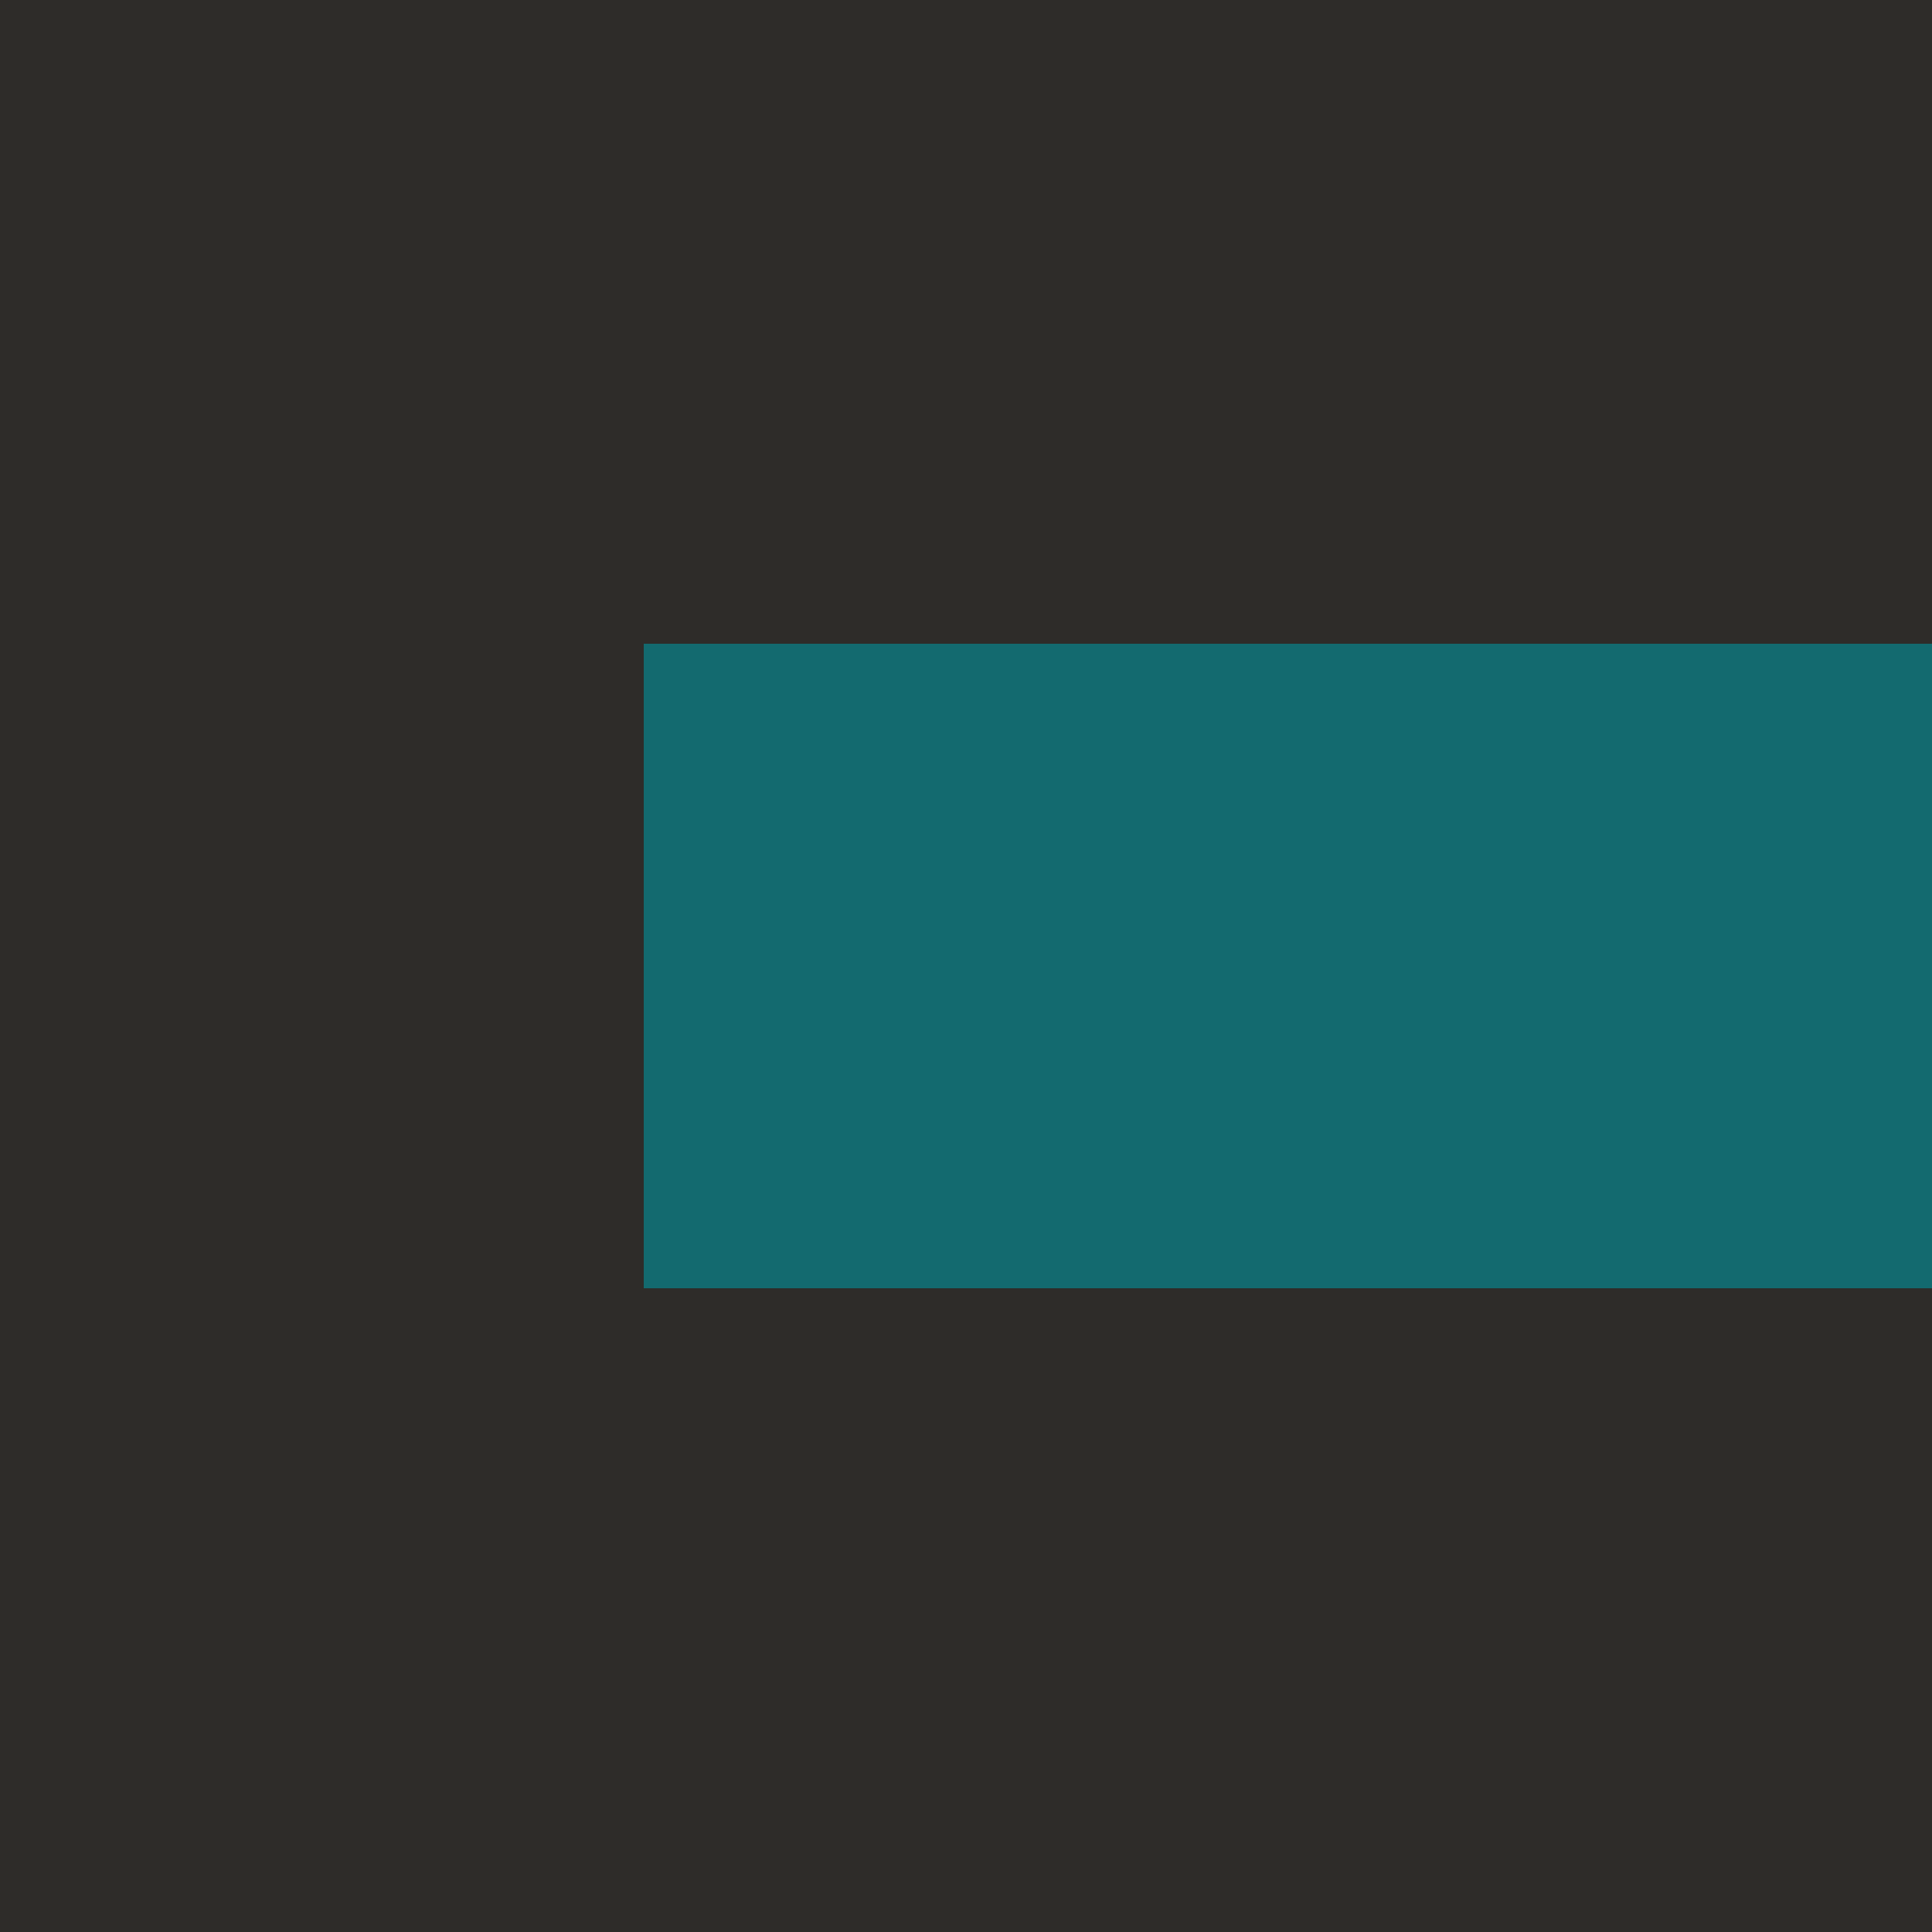
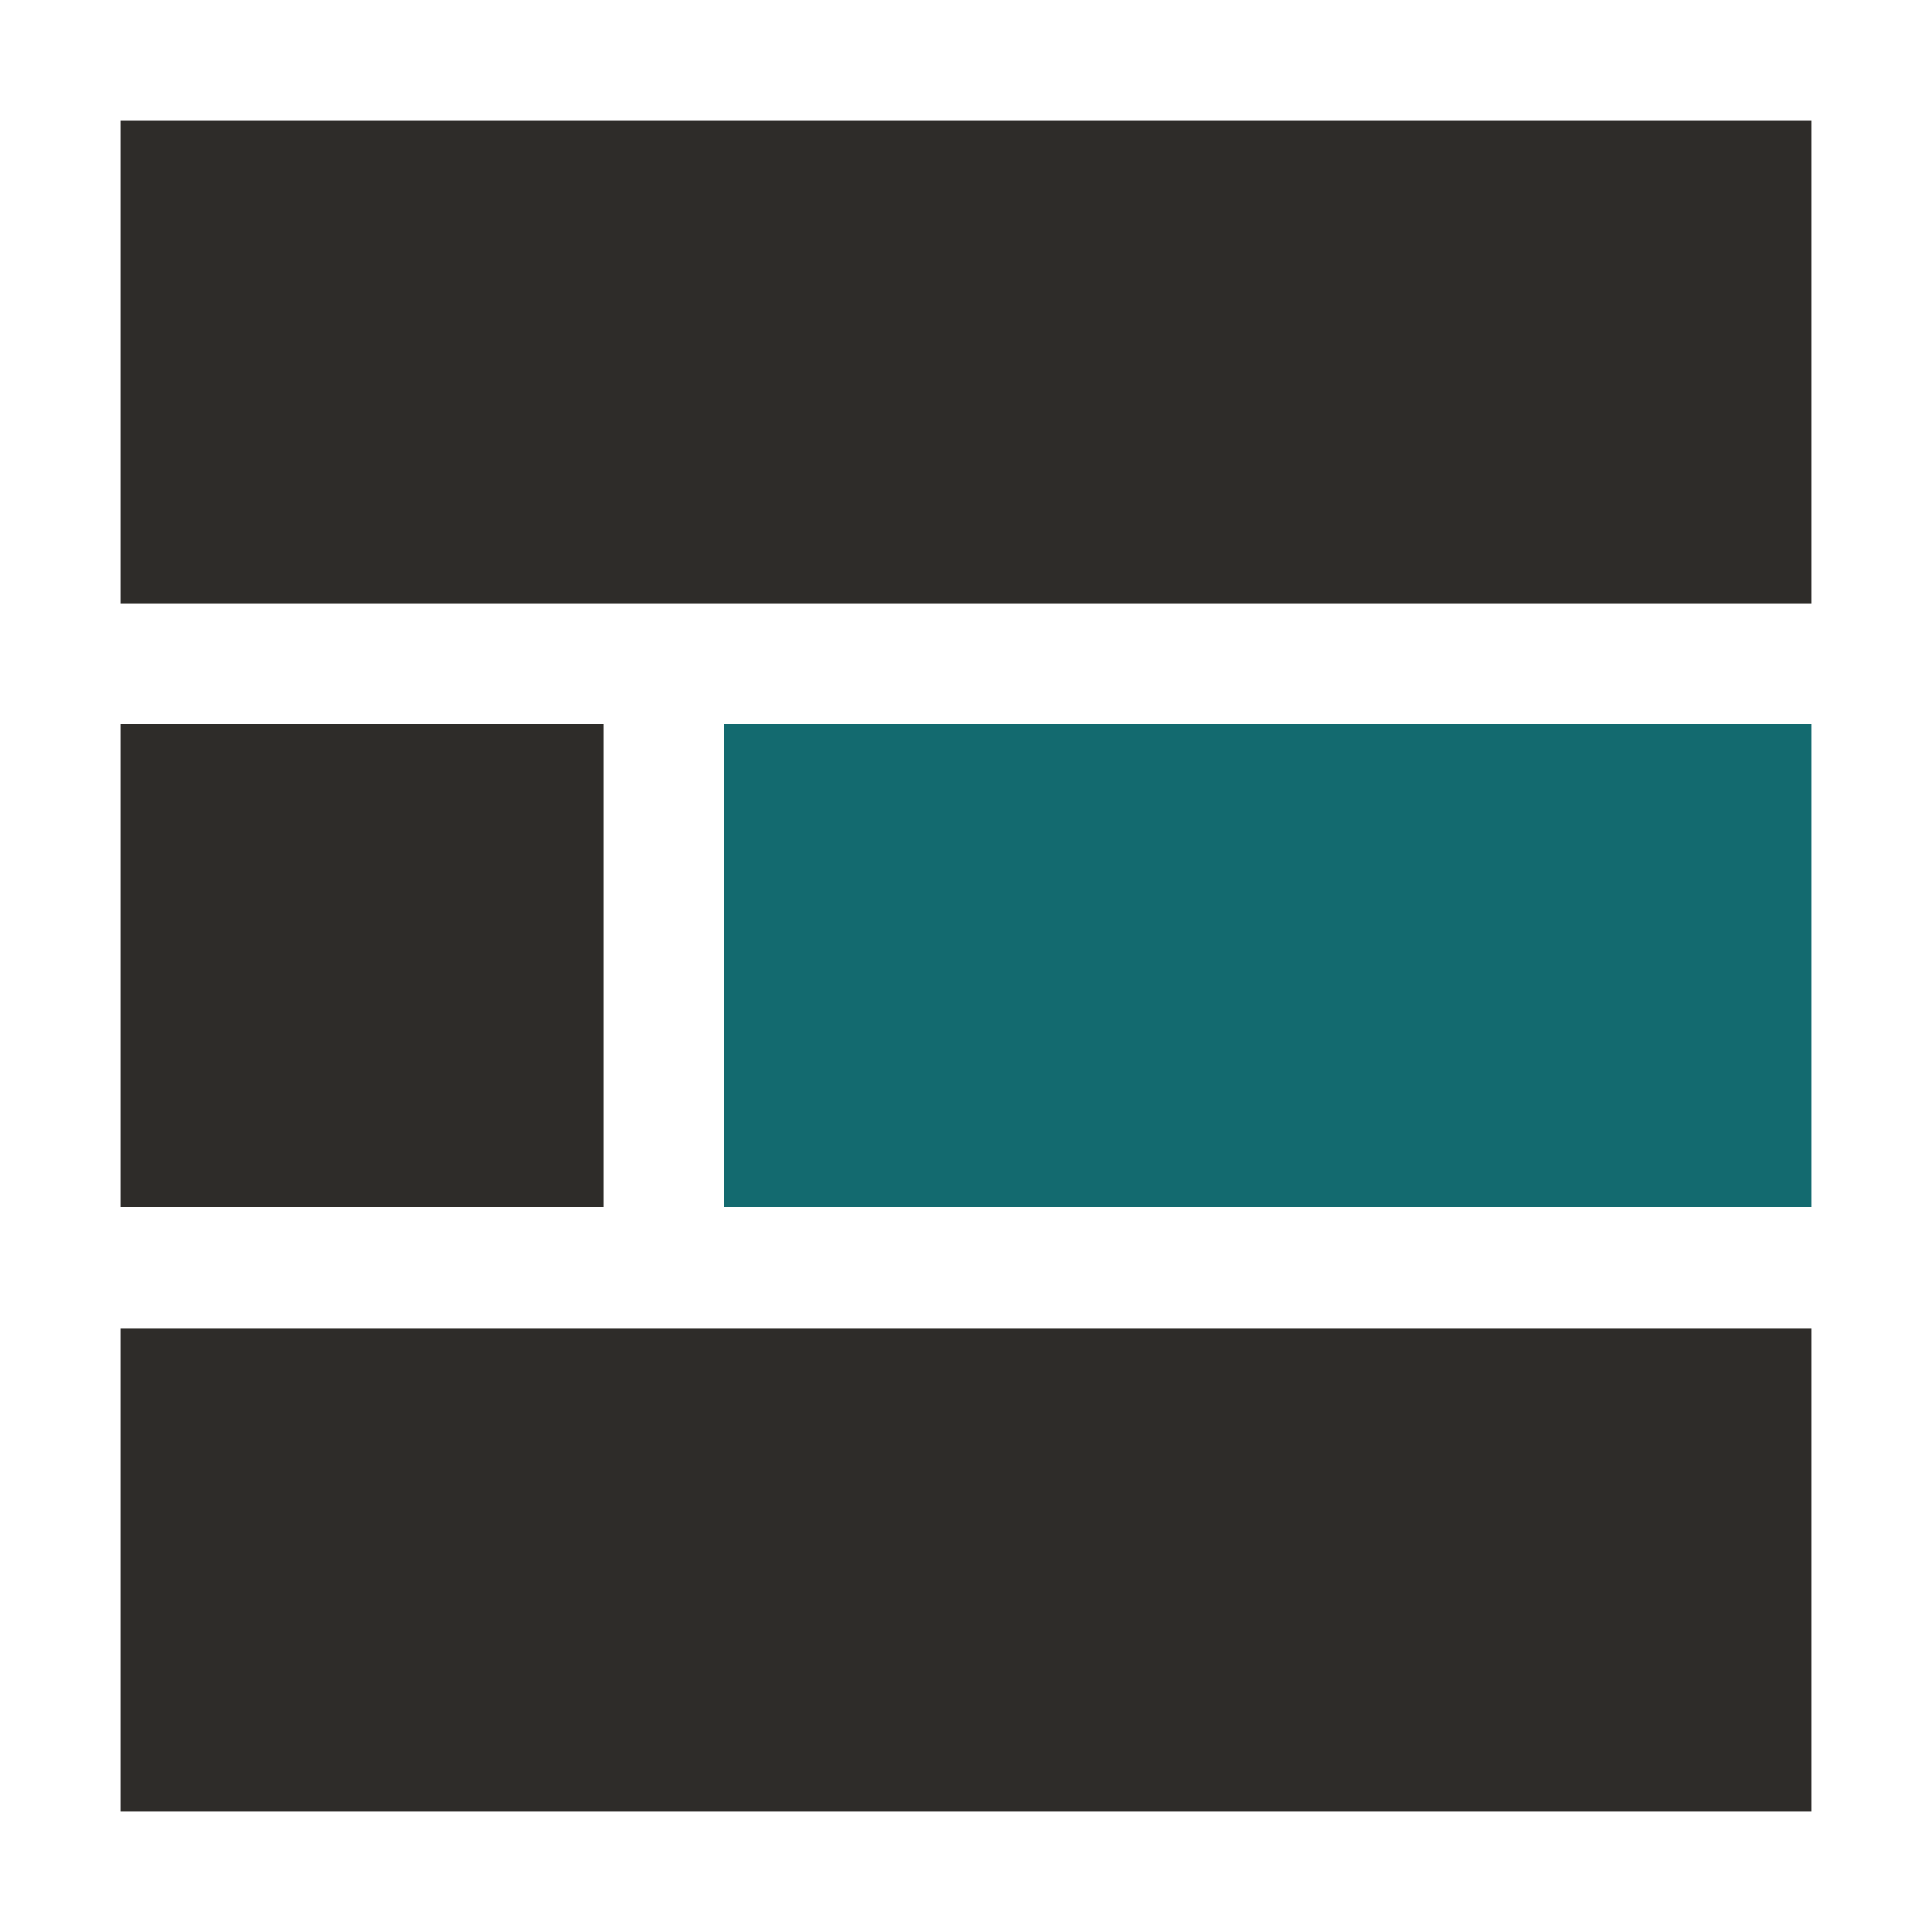
- <svg xmlns="http://www.w3.org/2000/svg" viewBox="0 0 3 3" width="3" height="3" shape-rendering="crispEdges">
-   <rect x="0" y="0" width="3" height="1" fill="#2E2C29" />
-   <rect x="0" y="1" width="1" height="1" fill="#2E2C29" />
-   <rect x="1" y="1" width="2" height="1" fill="#136A6F" />
-   <rect x="0" y="2" width="3" height="1" fill="#2E2C29" />
+ <svg xmlns="http://www.w3.org/2000/svg" viewBox="0 0 16 16" shape-rendering="crispEdges">
+   <rect x="0" y="0" width="16" height="16" fill="#FFFFFF" />
+   <rect x="1" y="1" width="14" height="4" fill="#2E2C29" />
+   <rect x="1" y="6" width="4" height="4" fill="#2E2C29" />
+   <rect x="6" y="6" width="9" height="4" fill="#136A6F" />
+   <rect x="1" y="11" width="14" height="4" fill="#2E2C29" />
</svg>
